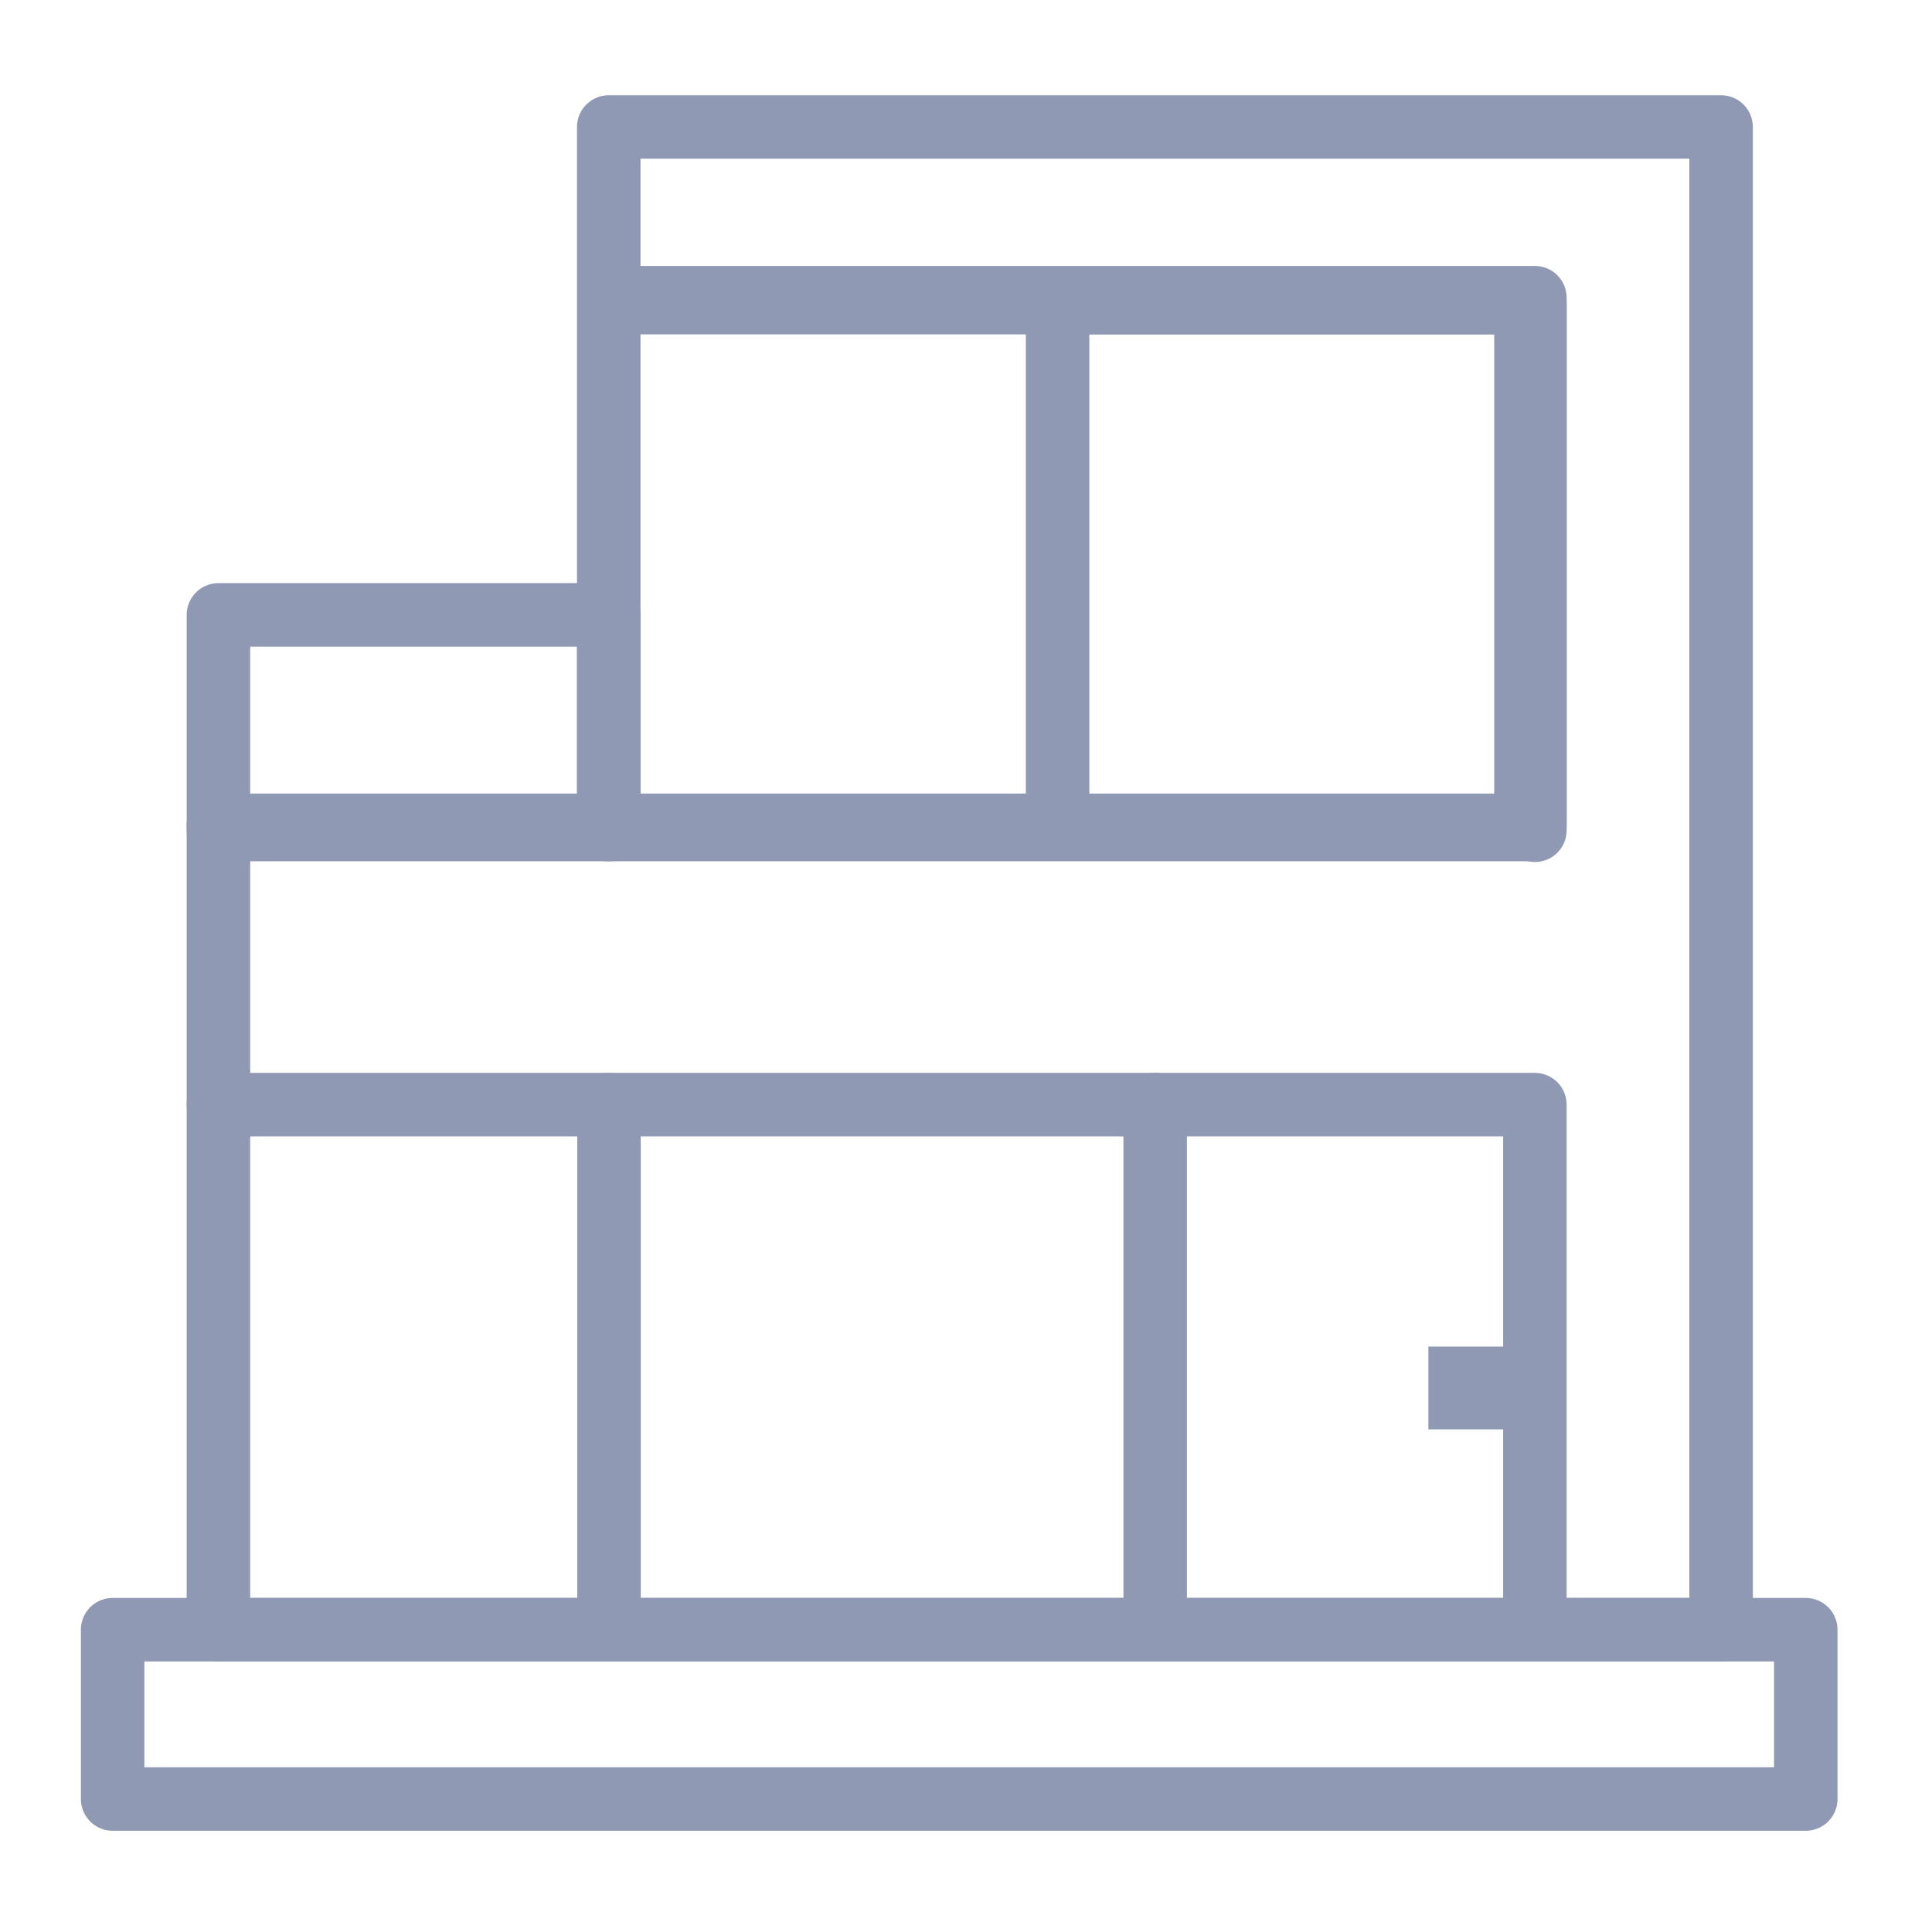
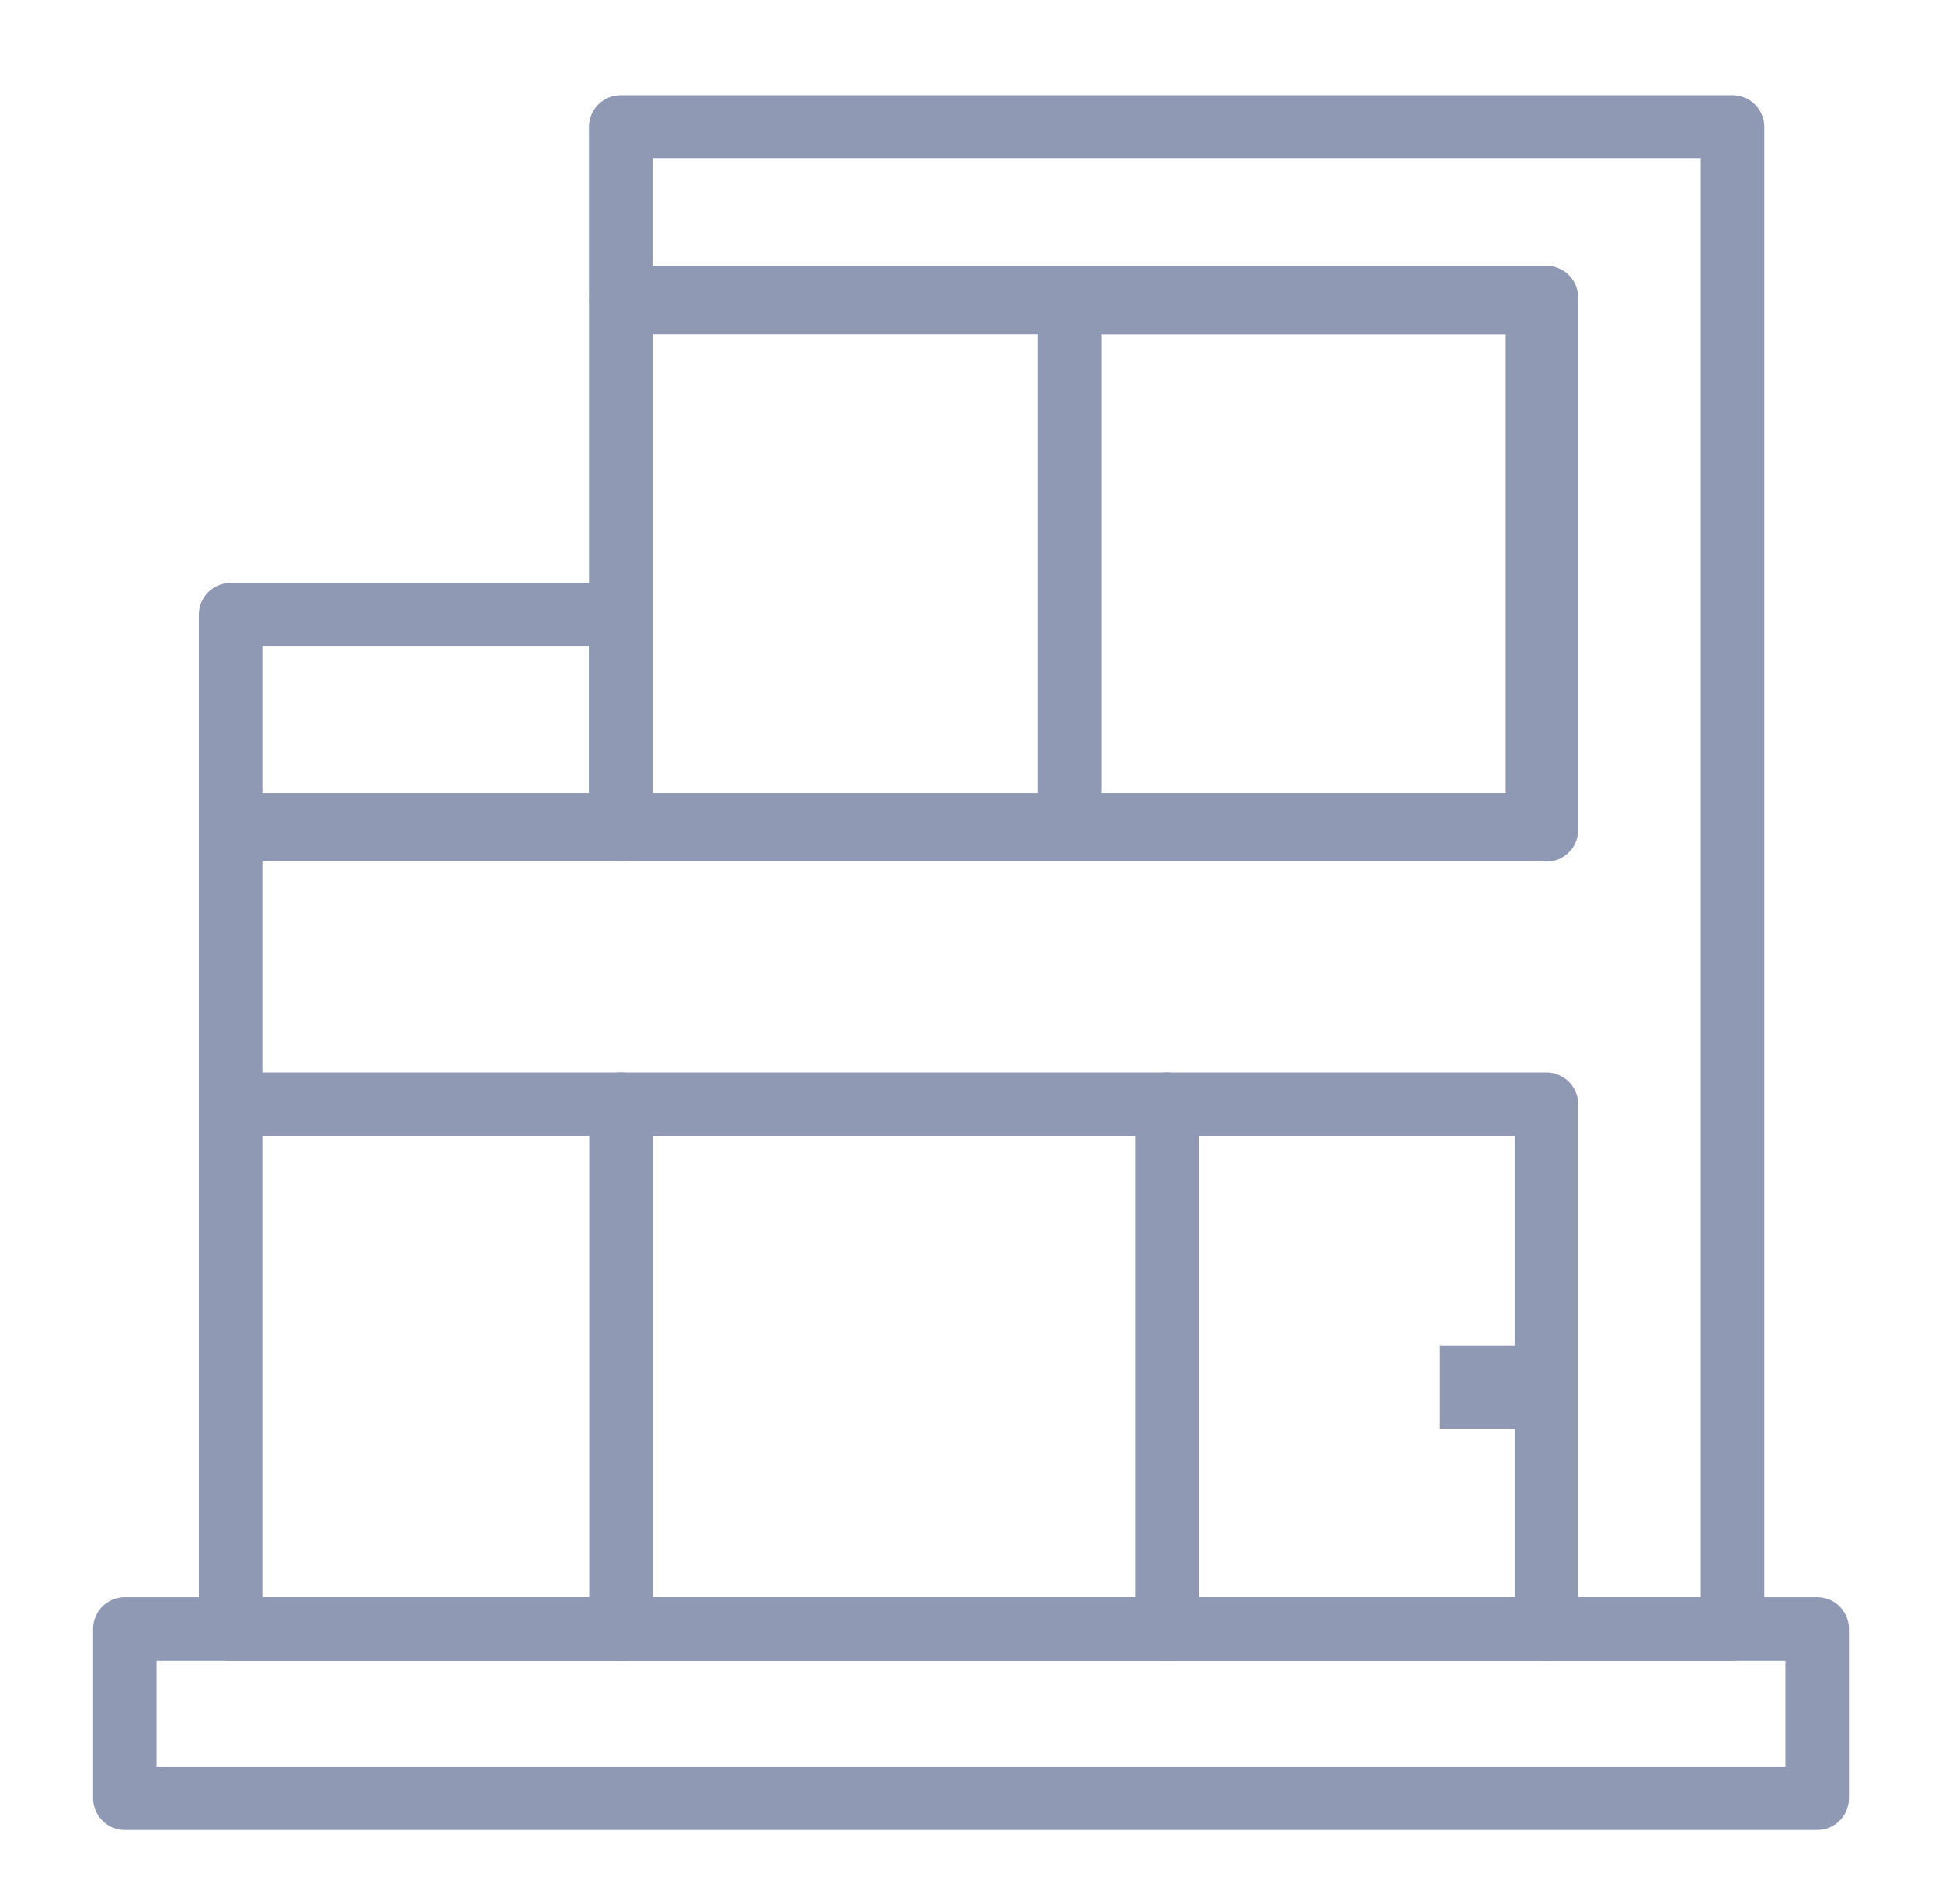
- <svg xmlns="http://www.w3.org/2000/svg" width="71" height="70" viewBox="0 0 71 70" fill="none">
-   <path d="M56.407 30.511V11.121H38.866V30.416" stroke="#8F99B4" stroke-width="2.333" stroke-miterlimit="10" stroke-linecap="round" stroke-linejoin="round" />
-   <path d="M8.027 40.594H56.406V59.889" stroke="#8F99B4" stroke-width="2.333" stroke-miterlimit="10" stroke-linecap="round" stroke-linejoin="round" />
-   <path d="M22.38 40.594V59.889" stroke="#8F99B4" stroke-width="2.333" stroke-miterlimit="10" stroke-linecap="round" stroke-linejoin="round" />
-   <path d="M42.452 40.594V59.889" stroke="#8F99B4" stroke-width="2.333" stroke-miterlimit="10" stroke-linecap="round" stroke-linejoin="round" />
-   <path d="M22.371 22.596H8.027V30.485H22.371V22.596Z" stroke="#8F99B4" stroke-width="2.333" stroke-miterlimit="10" stroke-linecap="round" stroke-linejoin="round" />
-   <path d="M56.078 11.121H22.371V30.485H56.078V11.121Z" stroke="#8F99B4" stroke-width="2.333" stroke-miterlimit="10" stroke-linecap="round" stroke-linejoin="round" />
-   <path d="M55.534 49.485H52.492V52.527H55.534V49.485Z" fill="#8F99B4" />
-   <path d="M63.25 4.667V59.889H8.027V30.329H56.406V10.94H22.371V4.667H63.25Z" stroke="#8F99B4" stroke-width="2.333" stroke-miterlimit="10" stroke-linecap="round" stroke-linejoin="round" />
-   <path d="M4.139 59.889H66.361V66.111H4.139V59.889Z" stroke="#8F99B4" stroke-width="2.333" stroke-linejoin="round" />
+ <svg xmlns="http://www.w3.org/2000/svg" width="51" height="50" viewBox="0 0 51 50" fill="none">
+   <path d="M40.613 21.793V7.943H28.084V21.725" stroke="#8F99B4" stroke-width="1.667" stroke-miterlimit="10" stroke-linecap="round" stroke-linejoin="round" />
+   <path d="M6.056 28.996H40.612V42.777" stroke="#8F99B4" stroke-width="1.667" stroke-miterlimit="10" stroke-linecap="round" stroke-linejoin="round" />
+   <path d="M16.308 28.996V42.777" stroke="#8F99B4" stroke-width="1.667" stroke-miterlimit="10" stroke-linecap="round" stroke-linejoin="round" />
+   <path d="M30.645 28.996V42.777" stroke="#8F99B4" stroke-width="1.667" stroke-miterlimit="10" stroke-linecap="round" stroke-linejoin="round" />
+   <path d="M16.301 16.14H6.056V21.775H16.301V16.14Z" stroke="#8F99B4" stroke-width="1.667" stroke-miterlimit="10" stroke-linecap="round" stroke-linejoin="round" />
+   <path d="M40.378 7.943H16.302V21.774H40.378V7.943Z" stroke="#8F99B4" stroke-width="1.667" stroke-miterlimit="10" stroke-linecap="round" stroke-linejoin="round" />
+   <path d="M39.989 35.347H37.816V37.519H39.989V35.347Z" fill="#8F99B4" />
+   <path d="M45.5 3.333V42.778H6.056V21.663H40.612V7.814H16.301V3.333H45.5Z" stroke="#8F99B4" stroke-width="1.667" stroke-miterlimit="10" stroke-linecap="round" stroke-linejoin="round" />
+   <path d="M3.278 42.777H47.723V47.222H3.278V42.777Z" stroke="#8F99B4" stroke-width="1.667" stroke-linejoin="round" />
</svg>
